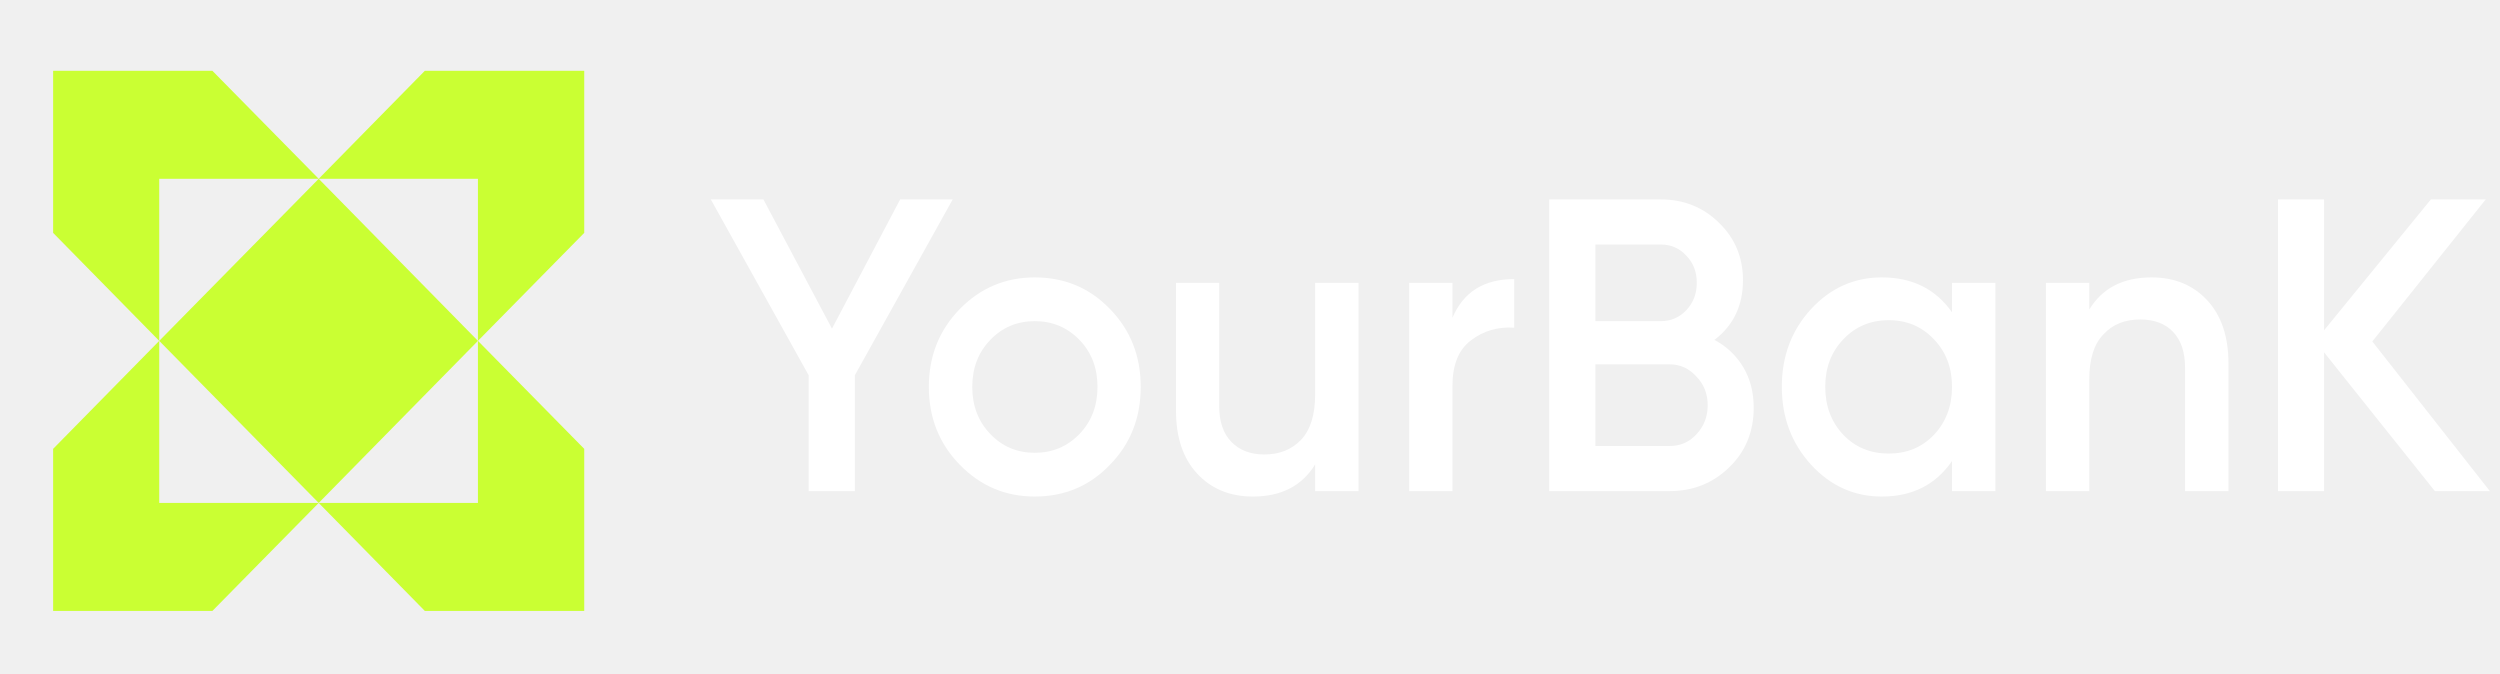
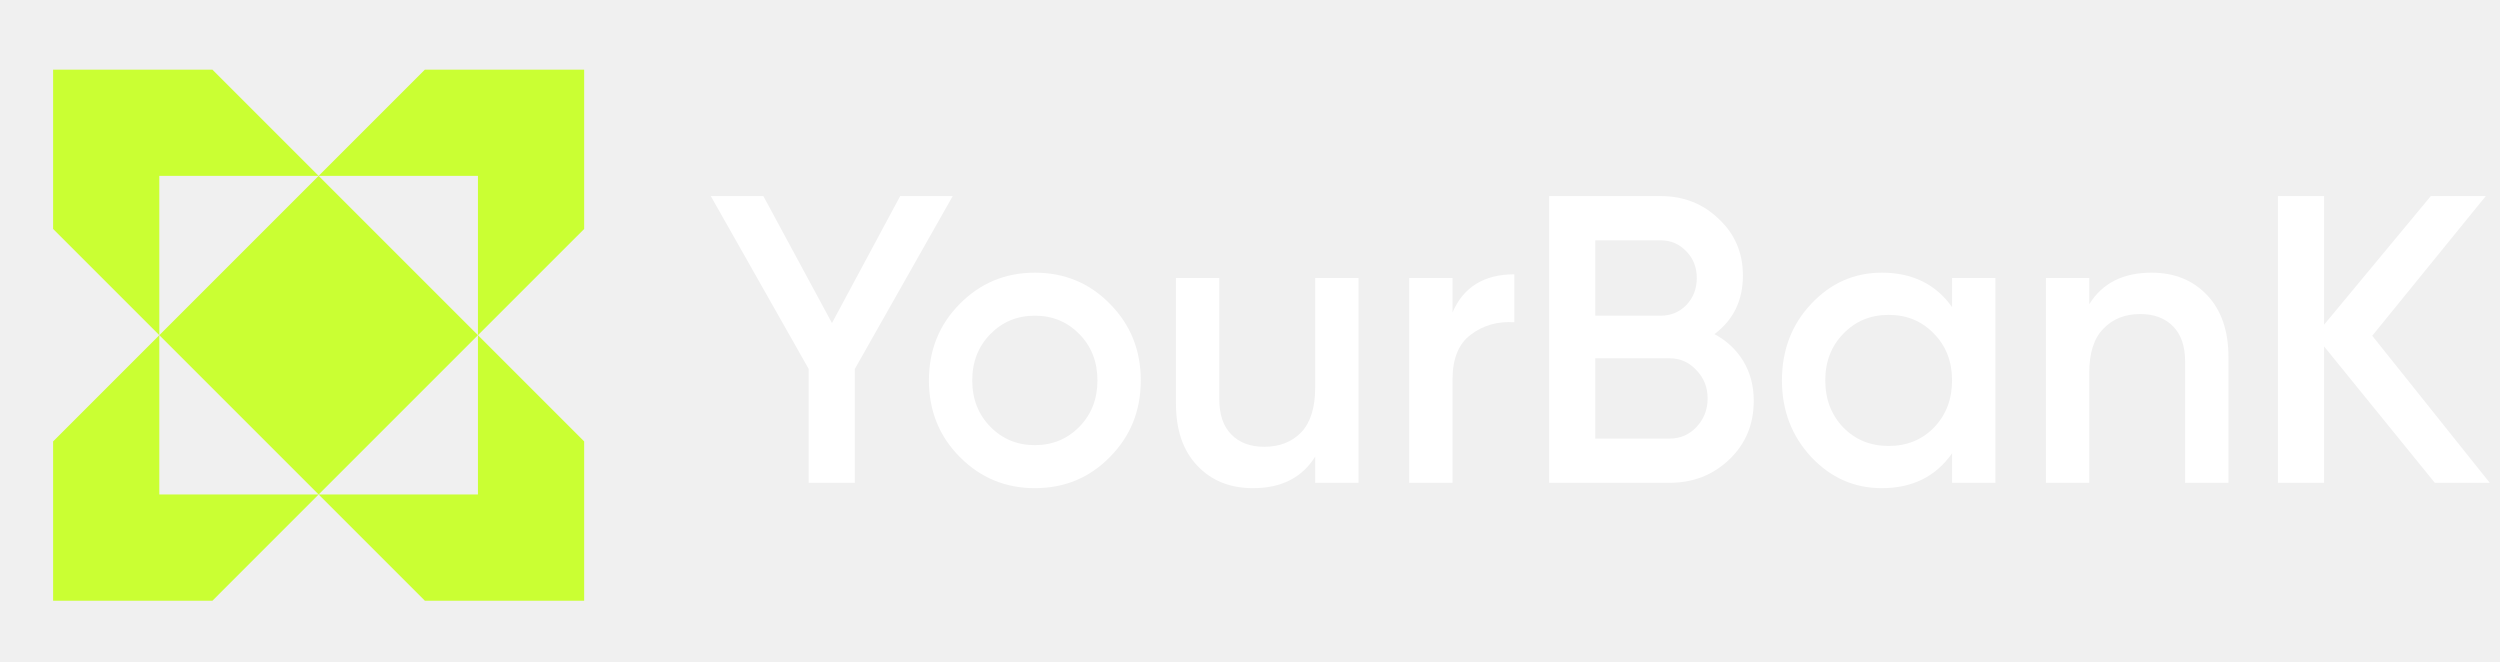
- <svg xmlns="http://www.w3.org/2000/svg" width="px" height="px" viewBox="0 0 52 14" version="1.1">
-   <g id="surface1">
-     <path style=" stroke:none;fill-rule:nonzero;fill:rgb(79.216%,100%,20%);fill-opacity:1;" d="M 3.312 7.09 L 6.629 3.719 L 9.941 7.09 L 6.629 10.461 Z M 3.312 7.09 " />
-     <path style=" stroke:none;fill-rule:nonzero;fill:rgb(79.216%,100%,20%);fill-opacity:1;" d="M 12.152 4.844 L 9.941 7.09 L 9.941 3.719 L 6.629 3.719 L 8.836 1.473 L 12.152 1.473 Z M 12.152 4.844 " />
-     <path style=" stroke:none;fill-rule:nonzero;fill:rgb(79.216%,100%,20%);fill-opacity:1;" d="M 12.152 9.336 L 9.941 7.09 L 9.941 10.461 L 6.629 10.461 L 8.836 12.707 L 12.152 12.707 Z M 12.152 9.336 " />
-     <path style=" stroke:none;fill-rule:nonzero;fill:rgb(79.216%,100%,20%);fill-opacity:1;" d="M 1.105 9.336 L 3.312 7.09 L 3.312 10.461 L 6.629 10.461 L 4.418 12.707 L 1.105 12.707 Z M 1.105 9.336 " />
-     <path style=" stroke:none;fill-rule:nonzero;fill:rgb(79.216%,100%,20%);fill-opacity:1;" d="M 1.105 4.844 L 3.312 7.09 L 3.312 3.719 L 6.629 3.719 L 4.418 1.473 L 1.105 1.473 Z M 1.105 4.844 " />
-     <path style=" stroke:none;fill-rule:nonzero;fill:rgb(100%,100%,100%);fill-opacity:1;" d="M 19.816 4.148 L 17.781 7.805 L 17.781 10.215 L 16.82 10.215 L 16.82 7.805 L 14.785 4.148 L 15.879 4.148 L 17.305 6.836 L 18.723 4.148 Z M 19.816 4.148 " />
-     <path style=" stroke:none;fill-rule:nonzero;fill:rgb(100%,100%,100%);fill-opacity:1;" d="M 21.523 10.328 C 20.914 10.328 20.395 10.109 19.965 9.668 C 19.535 9.23 19.32 8.688 19.32 8.047 C 19.32 7.406 19.535 6.867 19.965 6.426 C 20.395 5.988 20.914 5.77 21.523 5.77 C 22.141 5.77 22.664 5.988 23.086 6.426 C 23.516 6.867 23.727 7.406 23.727 8.047 C 23.727 8.688 23.516 9.23 23.086 9.668 C 22.664 10.109 22.141 10.328 21.523 10.328 Z M 20.598 9.027 C 20.848 9.289 21.156 9.418 21.523 9.418 C 21.891 9.418 22.199 9.289 22.453 9.027 C 22.703 8.766 22.828 8.441 22.828 8.047 C 22.828 7.656 22.703 7.328 22.453 7.07 C 22.199 6.809 21.891 6.68 21.523 6.68 C 21.156 6.68 20.848 6.809 20.598 7.07 C 20.348 7.328 20.223 7.656 20.223 8.047 C 20.223 8.441 20.348 8.766 20.598 9.027 Z M 20.598 9.027 " />
-     <path style=" stroke:none;fill-rule:nonzero;fill:rgb(100%,100%,100%);fill-opacity:1;" d="M 27.355 5.883 L 28.258 5.883 L 28.258 10.215 L 27.355 10.215 L 27.355 9.66 C 27.082 10.105 26.652 10.328 26.062 10.328 C 25.582 10.328 25.195 10.168 24.902 9.852 C 24.605 9.531 24.461 9.098 24.461 8.543 L 24.461 5.883 L 25.359 5.883 L 25.359 8.445 C 25.359 8.77 25.445 9.02 25.613 9.191 C 25.777 9.363 26.008 9.453 26.297 9.453 C 26.613 9.453 26.867 9.352 27.062 9.148 C 27.258 8.941 27.355 8.625 27.355 8.203 Z M 27.355 5.883 " />
-     <path style=" stroke:none;fill-rule:nonzero;fill:rgb(100%,100%,100%);fill-opacity:1;" d="M 30.211 6.609 C 30.441 6.07 30.867 5.805 31.496 5.805 L 31.496 6.816 C 31.152 6.793 30.852 6.883 30.598 7.078 C 30.34 7.27 30.211 7.586 30.211 8.031 L 30.211 10.215 L 29.312 10.215 L 29.312 5.883 L 30.211 5.883 Z M 30.211 6.609 " />
-     <path style=" stroke:none;fill-rule:nonzero;fill:rgb(100%,100%,100%);fill-opacity:1;" d="M 35.66 7.07 C 35.918 7.207 36.117 7.398 36.262 7.641 C 36.406 7.883 36.477 8.164 36.477 8.48 C 36.477 8.977 36.309 9.391 35.969 9.719 C 35.629 10.051 35.215 10.215 34.727 10.215 L 32.223 10.215 L 32.223 4.148 L 34.543 4.148 C 35.02 4.148 35.426 4.309 35.754 4.633 C 36.086 4.953 36.254 5.352 36.254 5.828 C 36.254 6.355 36.055 6.77 35.66 7.07 Z M 34.543 5.086 L 33.184 5.086 L 33.184 6.68 L 34.543 6.68 C 34.754 6.68 34.93 6.605 35.074 6.453 C 35.223 6.297 35.293 6.105 35.293 5.883 C 35.293 5.656 35.223 5.469 35.074 5.316 C 34.93 5.16 34.754 5.086 34.543 5.086 Z M 34.727 9.277 C 34.949 9.277 35.133 9.199 35.285 9.035 C 35.441 8.867 35.52 8.668 35.52 8.43 C 35.52 8.191 35.441 7.992 35.285 7.832 C 35.133 7.664 34.949 7.578 34.727 7.578 L 33.184 7.578 L 33.184 9.277 Z M 34.727 9.277 " />
-     <path style=" stroke:none;fill-rule:nonzero;fill:rgb(100%,100%,100%);fill-opacity:1;" d="M 40.602 5.883 L 41.504 5.883 L 41.504 10.215 L 40.602 10.215 L 40.602 9.59 C 40.262 10.082 39.777 10.328 39.141 10.328 C 38.57 10.328 38.078 10.109 37.672 9.668 C 37.266 9.223 37.062 8.684 37.062 8.047 C 37.062 7.406 37.266 6.867 37.672 6.426 C 38.078 5.988 38.57 5.77 39.141 5.77 C 39.777 5.77 40.262 6.012 40.602 6.496 Z M 38.34 9.043 C 38.59 9.305 38.906 9.434 39.285 9.434 C 39.664 9.434 39.977 9.305 40.227 9.043 C 40.477 8.777 40.602 8.445 40.602 8.047 C 40.602 7.648 40.477 7.32 40.227 7.059 C 39.977 6.793 39.664 6.66 39.285 6.66 C 38.906 6.66 38.59 6.793 38.34 7.059 C 38.09 7.32 37.965 7.648 37.965 8.047 C 37.965 8.445 38.09 8.777 38.34 9.043 Z M 38.34 9.043 " />
-     <path style=" stroke:none;fill-rule:nonzero;fill:rgb(100%,100%,100%);fill-opacity:1;" d="M 44.75 5.77 C 45.227 5.77 45.613 5.926 45.91 6.246 C 46.203 6.562 46.352 7 46.352 7.555 L 46.352 10.215 L 45.449 10.215 L 45.449 7.648 C 45.449 7.324 45.367 7.078 45.199 6.902 C 45.035 6.73 44.805 6.645 44.516 6.645 C 44.199 6.645 43.941 6.746 43.75 6.957 C 43.555 7.156 43.457 7.469 43.457 7.891 L 43.457 10.215 L 42.555 10.215 L 42.555 5.883 L 43.457 5.883 L 43.457 6.438 C 43.73 5.992 44.16 5.77 44.75 5.77 Z M 44.75 5.77 " />
-     <path style=" stroke:none;fill-rule:nonzero;fill:rgb(100%,100%,100%);fill-opacity:1;" d="M 51.789 10.215 L 50.645 10.215 L 48.34 7.328 L 48.34 10.215 L 47.383 10.215 L 47.383 4.148 L 48.34 4.148 L 48.34 6.871 L 50.562 4.148 L 51.703 4.148 L 49.344 7.102 Z M 51.789 10.215 " />
-   </g>
+ <svg xmlns="http://www.w3.org/2000/svg" width="102" height="27" viewBox="0 0 102 27" fill="none">
+   <path d="M6.5 13.675L13 7.175L19.5 13.675L13 20.175L6.5 13.675Z" fill="#CAFF33" />
+   <path d="M23.834 9.342L19.5 13.675V7.175H13L17.334 2.842H23.834V9.342Z" fill="#CAFF33" />
+   <path d="M23.834 18.009L19.5 13.675V20.175H13L17.334 24.509H23.834V18.009Z" fill="#CAFF33" />
+   <path d="M2.167 18.009L6.5 13.675V20.175H13L8.667 24.509H2.167L2.167 18.009Z" fill="#CAFF33" />
+   <path d="M2.167 9.342L6.5 13.675V7.175H13L8.667 2.842H2.167L2.167 9.342Z" fill="#CAFF33" />
+   <path d="M38.871 8L34.877 15.053V19.699H32.994V15.053L29 8H31.145L33.944 13.181L36.727 8H38.871Z" fill="white" />
+   <path d="M42.222 19.917C41.021 19.917 40.001 19.493 39.161 18.646C38.32 17.8 37.9 16.758 37.9 15.521C37.9 14.284 38.32 13.242 39.161 12.396C40.001 11.549 41.021 11.125 42.222 11.125C43.433 11.125 44.454 11.549 45.283 12.396C46.123 13.242 46.544 14.284 46.544 15.521C46.544 16.758 46.123 17.8 45.283 18.646C44.454 19.493 43.433 19.917 42.222 19.917ZM40.405 17.41C40.896 17.911 41.502 18.162 42.222 18.162C42.942 18.162 43.548 17.911 44.039 17.41C44.53 16.908 44.776 16.279 44.776 15.521C44.776 14.763 44.53 14.134 44.039 13.632C43.548 13.131 42.942 12.88 42.222 12.88C41.502 12.88 40.896 13.131 40.405 13.632C39.914 14.134 39.668 14.763 39.668 15.521C39.668 16.279 39.914 16.908 40.405 17.41Z" fill="white" />
+   <path d="M53.659 11.343H55.427V19.699H53.659V18.63C53.124 19.488 52.279 19.917 51.122 19.917C50.183 19.917 49.425 19.61 48.846 18.997C48.268 18.385 47.979 17.543 47.979 16.474V11.343H49.747V16.29C49.747 16.914 49.91 17.393 50.238 17.727C50.565 18.061 51.013 18.229 51.58 18.229C52.202 18.229 52.704 18.034 53.086 17.644C53.468 17.242 53.659 16.635 53.659 15.822V11.343Z" fill="white" />
+   <path d="M59.263 12.747C59.71 11.71 60.55 11.192 61.784 11.192V13.148C61.107 13.103 60.518 13.27 60.016 13.649C59.514 14.017 59.263 14.63 59.263 15.488V19.699H57.495V11.343H59.263V12.747Z" fill="white" />
+   <path d="M69.949 13.632C70.451 13.9 70.844 14.268 71.128 14.736C71.412 15.204 71.553 15.744 71.553 16.357C71.553 17.315 71.221 18.112 70.555 18.747C69.889 19.382 69.076 19.699 68.116 19.699H63.205V8H67.755C68.694 8 69.485 8.312 70.129 8.936C70.784 9.549 71.111 10.318 71.111 11.242C71.111 12.256 70.724 13.053 69.949 13.632ZM67.755 9.805H65.087V12.88H67.755C68.17 12.88 68.519 12.736 68.803 12.446C69.087 12.145 69.229 11.777 69.229 11.343C69.229 10.908 69.087 10.546 68.803 10.256C68.519 9.955 68.17 9.805 67.755 9.805ZM68.116 17.894C68.552 17.894 68.918 17.738 69.212 17.426C69.518 17.103 69.671 16.713 69.671 16.256C69.671 15.8 69.518 15.415 69.212 15.103C68.918 14.78 68.552 14.618 68.116 14.618H65.087V17.894H68.116Z" fill="white" />
+   <path d="M79.644 11.343H81.412V19.699H79.644V18.496C78.978 19.443 78.023 19.917 76.779 19.917C75.655 19.917 74.695 19.493 73.898 18.646C73.102 17.788 72.703 16.747 72.703 15.521C72.703 14.284 73.102 13.242 73.898 12.396C74.695 11.549 75.655 11.125 76.779 11.125C78.023 11.125 78.978 11.593 79.644 12.529V11.343ZM75.208 17.443C75.699 17.945 76.316 18.195 77.058 18.195C77.8 18.195 78.416 17.945 78.907 17.443C79.399 16.93 79.644 16.29 79.644 15.521C79.644 14.752 79.399 14.117 78.907 13.616C78.416 13.103 77.8 12.847 77.058 12.847C76.316 12.847 75.699 13.103 75.208 13.616C74.717 14.117 74.471 14.752 74.471 15.521C74.471 16.29 74.717 16.93 75.208 17.443Z" fill="white" />
+   <path d="M87.778 11.125C88.717 11.125 89.475 11.432 90.054 12.045C90.632 12.658 90.921 13.499 90.921 14.568V19.699H89.153V14.752C89.153 14.128 88.99 13.649 88.662 13.315C88.335 12.981 87.888 12.813 87.32 12.813C86.698 12.813 86.196 13.014 85.814 13.415C85.432 13.805 85.241 14.407 85.241 15.22V19.699H83.473V11.343H85.241V12.412C85.776 11.554 86.621 11.125 87.778 11.125Z" fill="white" />
+   <path d="M101.583 19.699H99.341L94.822 14.134V19.699H92.94V8H94.822V13.248L99.177 8H101.42L96.787 13.699L101.583 19.699Z" fill="white" />
</svg>
